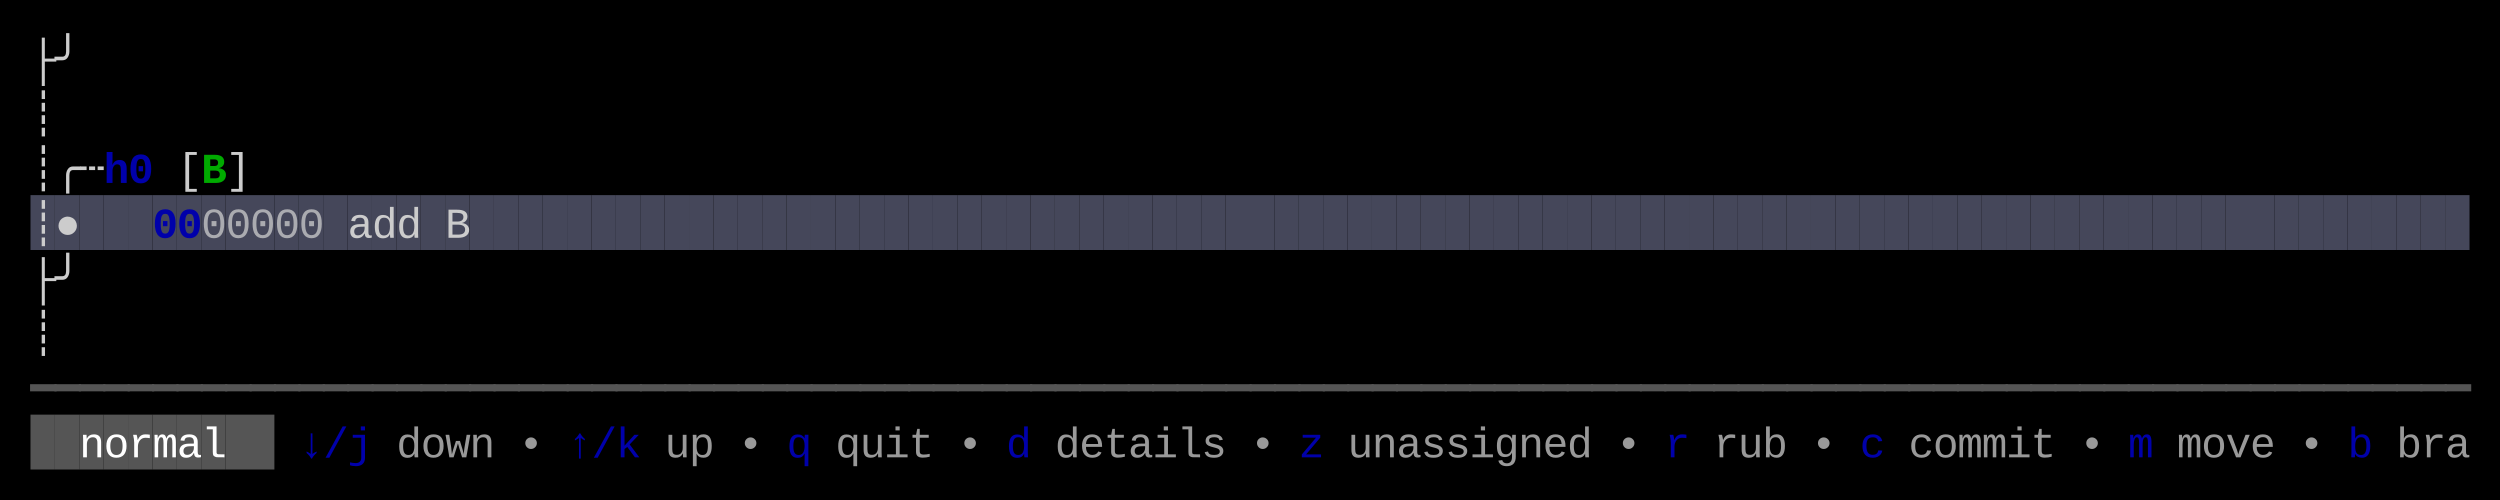
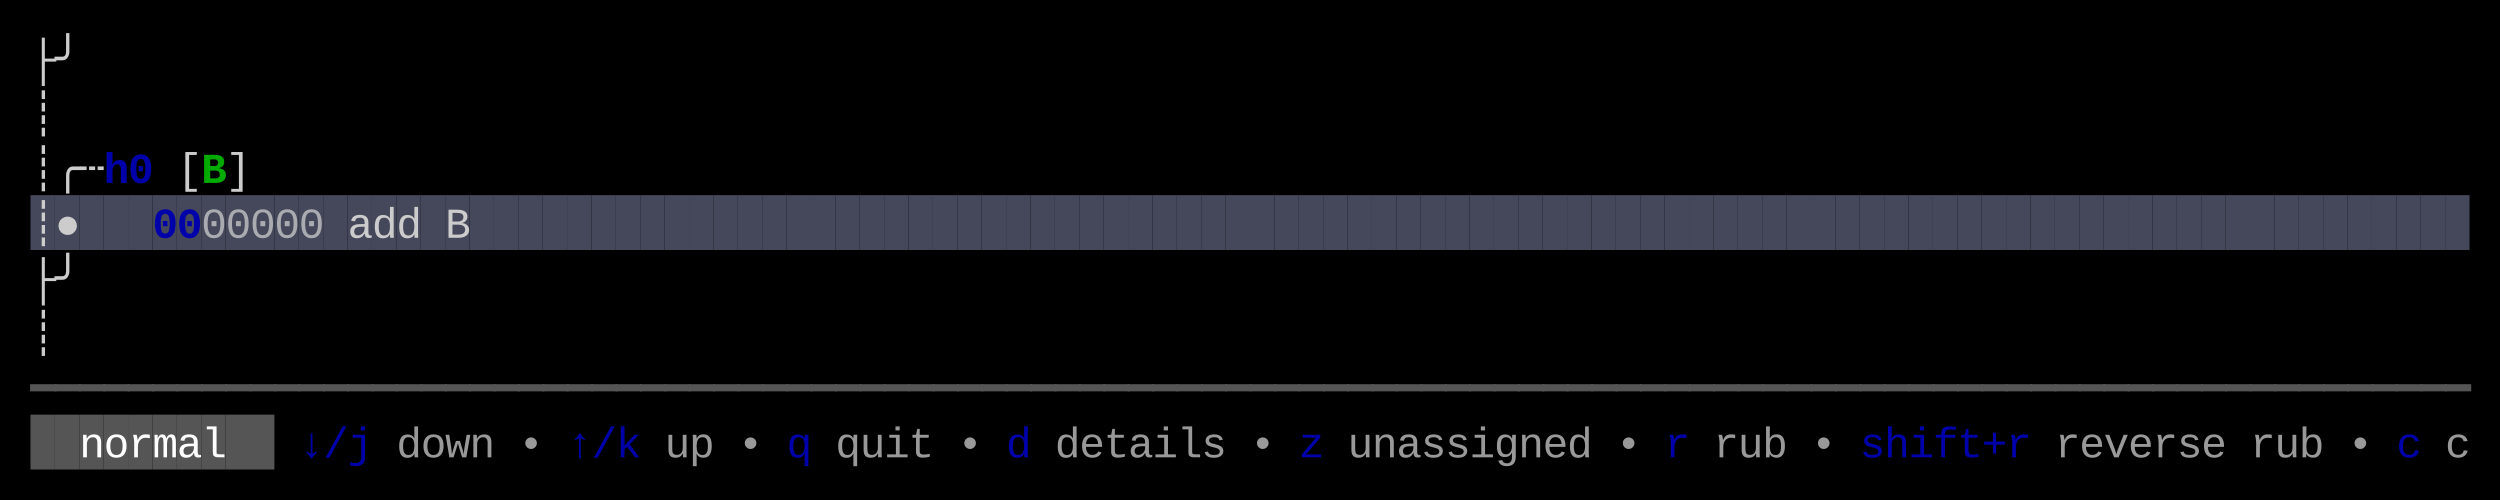
<svg xmlns="http://www.w3.org/2000/svg" width="820" height="164" viewBox="0 0 820 164">
  <rect x="0" y="0" width="820" height="164" fill="#000000" />
  <rect x="10" y="64" width="8" height="18" fill="#45475A" />
  <rect x="18" y="64" width="8" height="18" fill="#45475A" />
  <rect x="26" y="64" width="8" height="18" fill="#45475A" />
  <rect x="34" y="64" width="8" height="18" fill="#45475A" />
  <rect x="42" y="64" width="8" height="18" fill="#45475A" />
  <rect x="50" y="64" width="8" height="18" fill="#45475A" />
  <rect x="58" y="64" width="8" height="18" fill="#45475A" />
  <rect x="66" y="64" width="8" height="18" fill="#45475A" />
  <rect x="74" y="64" width="8" height="18" fill="#45475A" />
  <rect x="82" y="64" width="8" height="18" fill="#45475A" />
  <rect x="90" y="64" width="8" height="18" fill="#45475A" />
  <rect x="98" y="64" width="8" height="18" fill="#45475A" />
  <rect x="106" y="64" width="8" height="18" fill="#45475A" />
  <rect x="114" y="64" width="8" height="18" fill="#45475A" />
  <rect x="122" y="64" width="8" height="18" fill="#45475A" />
  <rect x="130" y="64" width="8" height="18" fill="#45475A" />
  <rect x="138" y="64" width="8" height="18" fill="#45475A" />
  <rect x="146" y="64" width="8" height="18" fill="#45475A" />
  <rect x="154" y="64" width="8" height="18" fill="#45475A" />
  <rect x="162" y="64" width="8" height="18" fill="#45475A" />
  <rect x="170" y="64" width="8" height="18" fill="#45475A" />
  <rect x="178" y="64" width="8" height="18" fill="#45475A" />
  <rect x="186" y="64" width="8" height="18" fill="#45475A" />
  <rect x="194" y="64" width="8" height="18" fill="#45475A" />
  <rect x="202" y="64" width="8" height="18" fill="#45475A" />
  <rect x="210" y="64" width="8" height="18" fill="#45475A" />
  <rect x="218" y="64" width="8" height="18" fill="#45475A" />
  <rect x="226" y="64" width="8" height="18" fill="#45475A" />
  <rect x="234" y="64" width="8" height="18" fill="#45475A" />
  <rect x="242" y="64" width="8" height="18" fill="#45475A" />
  <rect x="250" y="64" width="8" height="18" fill="#45475A" />
  <rect x="258" y="64" width="8" height="18" fill="#45475A" />
  <rect x="266" y="64" width="8" height="18" fill="#45475A" />
  <rect x="274" y="64" width="8" height="18" fill="#45475A" />
  <rect x="282" y="64" width="8" height="18" fill="#45475A" />
  <rect x="290" y="64" width="8" height="18" fill="#45475A" />
  <rect x="298" y="64" width="8" height="18" fill="#45475A" />
  <rect x="306" y="64" width="8" height="18" fill="#45475A" />
  <rect x="314" y="64" width="8" height="18" fill="#45475A" />
  <rect x="322" y="64" width="8" height="18" fill="#45475A" />
  <rect x="330" y="64" width="8" height="18" fill="#45475A" />
  <rect x="338" y="64" width="8" height="18" fill="#45475A" />
  <rect x="346" y="64" width="8" height="18" fill="#45475A" />
  <rect x="354" y="64" width="8" height="18" fill="#45475A" />
  <rect x="362" y="64" width="8" height="18" fill="#45475A" />
  <rect x="370" y="64" width="8" height="18" fill="#45475A" />
  <rect x="378" y="64" width="8" height="18" fill="#45475A" />
  <rect x="386" y="64" width="8" height="18" fill="#45475A" />
  <rect x="394" y="64" width="8" height="18" fill="#45475A" />
  <rect x="402" y="64" width="8" height="18" fill="#45475A" />
  <rect x="410" y="64" width="8" height="18" fill="#45475A" />
  <rect x="418" y="64" width="8" height="18" fill="#45475A" />
  <rect x="426" y="64" width="8" height="18" fill="#45475A" />
  <rect x="434" y="64" width="8" height="18" fill="#45475A" />
  <rect x="442" y="64" width="8" height="18" fill="#45475A" />
  <rect x="450" y="64" width="8" height="18" fill="#45475A" />
  <rect x="458" y="64" width="8" height="18" fill="#45475A" />
  <rect x="466" y="64" width="8" height="18" fill="#45475A" />
  <rect x="474" y="64" width="8" height="18" fill="#45475A" />
  <rect x="482" y="64" width="8" height="18" fill="#45475A" />
  <rect x="490" y="64" width="8" height="18" fill="#45475A" />
  <rect x="498" y="64" width="8" height="18" fill="#45475A" />
  <rect x="506" y="64" width="8" height="18" fill="#45475A" />
  <rect x="514" y="64" width="8" height="18" fill="#45475A" />
  <rect x="522" y="64" width="8" height="18" fill="#45475A" />
  <rect x="530" y="64" width="8" height="18" fill="#45475A" />
  <rect x="538" y="64" width="8" height="18" fill="#45475A" />
  <rect x="546" y="64" width="8" height="18" fill="#45475A" />
  <rect x="554" y="64" width="8" height="18" fill="#45475A" />
  <rect x="562" y="64" width="8" height="18" fill="#45475A" />
  <rect x="570" y="64" width="8" height="18" fill="#45475A" />
  <rect x="578" y="64" width="8" height="18" fill="#45475A" />
  <rect x="586" y="64" width="8" height="18" fill="#45475A" />
  <rect x="594" y="64" width="8" height="18" fill="#45475A" />
  <rect x="602" y="64" width="8" height="18" fill="#45475A" />
  <rect x="610" y="64" width="8" height="18" fill="#45475A" />
  <rect x="618" y="64" width="8" height="18" fill="#45475A" />
  <rect x="626" y="64" width="8" height="18" fill="#45475A" />
  <rect x="634" y="64" width="8" height="18" fill="#45475A" />
  <rect x="642" y="64" width="8" height="18" fill="#45475A" />
  <rect x="650" y="64" width="8" height="18" fill="#45475A" />
  <rect x="658" y="64" width="8" height="18" fill="#45475A" />
  <rect x="666" y="64" width="8" height="18" fill="#45475A" />
  <rect x="674" y="64" width="8" height="18" fill="#45475A" />
  <rect x="682" y="64" width="8" height="18" fill="#45475A" />
  <rect x="690" y="64" width="8" height="18" fill="#45475A" />
  <rect x="698" y="64" width="8" height="18" fill="#45475A" />
  <rect x="706" y="64" width="8" height="18" fill="#45475A" />
  <rect x="714" y="64" width="8" height="18" fill="#45475A" />
  <rect x="722" y="64" width="8" height="18" fill="#45475A" />
  <rect x="730" y="64" width="8" height="18" fill="#45475A" />
  <rect x="738" y="64" width="8" height="18" fill="#45475A" />
  <rect x="746" y="64" width="8" height="18" fill="#45475A" />
  <rect x="754" y="64" width="8" height="18" fill="#45475A" />
  <rect x="762" y="64" width="8" height="18" fill="#45475A" />
  <rect x="770" y="64" width="8" height="18" fill="#45475A" />
  <rect x="778" y="64" width="8" height="18" fill="#45475A" />
  <rect x="786" y="64" width="8" height="18" fill="#45475A" />
  <rect x="794" y="64" width="8" height="18" fill="#45475A" />
  <rect x="802" y="64" width="8" height="18" fill="#45475A" />
  <rect x="10" y="136" width="8" height="18" fill="#555555" />
  <rect x="18" y="136" width="8" height="18" fill="#555555" />
  <rect x="26" y="136" width="8" height="18" fill="#555555" />
  <rect x="34" y="136" width="8" height="18" fill="#555555" />
  <rect x="42" y="136" width="8" height="18" fill="#555555" />
  <rect x="50" y="136" width="8" height="18" fill="#555555" />
  <rect x="58" y="136" width="8" height="18" fill="#555555" />
  <rect x="66" y="136" width="8" height="18" fill="#555555" />
  <rect x="74" y="136" width="8" height="18" fill="#555555" />
  <rect x="82" y="136" width="8" height="18" fill="#555555" />
  <text x="10" y="24" style="fill:#CCCCCC;" font-family="Menlo, Monaco, 'Courier New', monospace" font-size="14" xml:space="preserve">├</text>
  <text x="18" y="24" style="fill:#CCCCCC;" font-family="Menlo, Monaco, 'Courier New', monospace" font-size="14" xml:space="preserve">╯</text>
  <text x="10" y="42" style="fill:#CCCCCC;" font-family="Menlo, Monaco, 'Courier New', monospace" font-size="14" xml:space="preserve">┊</text>
  <text x="10" y="60" style="fill:#CCCCCC;" font-family="Menlo, Monaco, 'Courier New', monospace" font-size="14" xml:space="preserve">┊</text>
  <text x="18" y="60" style="fill:#CCCCCC;" font-family="Menlo, Monaco, 'Courier New', monospace" font-size="14" xml:space="preserve">╭</text>
  <text x="26" y="60" style="fill:#CCCCCC;" font-family="Menlo, Monaco, 'Courier New', monospace" font-size="14" xml:space="preserve">┄</text>
  <text x="34" y="60" style="fill:#0000AA;font-weight:bold;" font-family="Menlo, Monaco, 'Courier New', monospace" font-size="14" xml:space="preserve">h</text>
  <text x="42" y="60" style="fill:#0000AA;font-weight:bold;" font-family="Menlo, Monaco, 'Courier New', monospace" font-size="14" xml:space="preserve">0</text>
  <text x="58" y="60" style="fill:#CCCCCC;" font-family="Menlo, Monaco, 'Courier New', monospace" font-size="14" xml:space="preserve">[</text>
  <text x="66" y="60" style="fill:#00AA00;font-weight:bold;" font-family="Menlo, Monaco, 'Courier New', monospace" font-size="14" xml:space="preserve">B</text>
  <text x="74" y="60" style="fill:#CCCCCC;" font-family="Menlo, Monaco, 'Courier New', monospace" font-size="14" xml:space="preserve">]</text>
  <text x="10" y="78" style="fill:#CCCCCC;" font-family="Menlo, Monaco, 'Courier New', monospace" font-size="14" xml:space="preserve">┊</text>
  <text x="18" y="78" style="fill:#CCCCCC;" font-family="Menlo, Monaco, 'Courier New', monospace" font-size="14" xml:space="preserve">●</text>
  <text x="50" y="78" style="fill:#0000AA;font-weight:bold;" font-family="Menlo, Monaco, 'Courier New', monospace" font-size="14" xml:space="preserve">0</text>
  <text x="58" y="78" style="fill:#0000AA;font-weight:bold;" font-family="Menlo, Monaco, 'Courier New', monospace" font-size="14" xml:space="preserve">0</text>
  <text x="66" y="78" style="fill:#CCCCCC;opacity:0.75;" font-family="Menlo, Monaco, 'Courier New', monospace" font-size="14" xml:space="preserve">0</text>
  <text x="74" y="78" style="fill:#CCCCCC;opacity:0.75;" font-family="Menlo, Monaco, 'Courier New', monospace" font-size="14" xml:space="preserve">0</text>
  <text x="82" y="78" style="fill:#CCCCCC;opacity:0.75;" font-family="Menlo, Monaco, 'Courier New', monospace" font-size="14" xml:space="preserve">0</text>
  <text x="90" y="78" style="fill:#CCCCCC;opacity:0.75;" font-family="Menlo, Monaco, 'Courier New', monospace" font-size="14" xml:space="preserve">0</text>
  <text x="98" y="78" style="fill:#CCCCCC;opacity:0.75;" font-family="Menlo, Monaco, 'Courier New', monospace" font-size="14" xml:space="preserve">0</text>
  <text x="114" y="78" style="fill:#CCCCCC;" font-family="Menlo, Monaco, 'Courier New', monospace" font-size="14" xml:space="preserve">a</text>
  <text x="122" y="78" style="fill:#CCCCCC;" font-family="Menlo, Monaco, 'Courier New', monospace" font-size="14" xml:space="preserve">d</text>
  <text x="130" y="78" style="fill:#CCCCCC;" font-family="Menlo, Monaco, 'Courier New', monospace" font-size="14" xml:space="preserve">d</text>
  <text x="146" y="78" style="fill:#CCCCCC;" font-family="Menlo, Monaco, 'Courier New', monospace" font-size="14" xml:space="preserve">B</text>
  <text x="10" y="96" style="fill:#CCCCCC;" font-family="Menlo, Monaco, 'Courier New', monospace" font-size="14" xml:space="preserve">├</text>
  <text x="18" y="96" style="fill:#CCCCCC;" font-family="Menlo, Monaco, 'Courier New', monospace" font-size="14" xml:space="preserve">╯</text>
  <text x="10" y="114" style="fill:#CCCCCC;" font-family="Menlo, Monaco, 'Courier New', monospace" font-size="14" xml:space="preserve">┊</text>
  <text x="10" y="132" style="fill:#555555;" font-family="Menlo, Monaco, 'Courier New', monospace" font-size="14" xml:space="preserve">━</text>
  <text x="18" y="132" style="fill:#555555;" font-family="Menlo, Monaco, 'Courier New', monospace" font-size="14" xml:space="preserve">━</text>
  <text x="26" y="132" style="fill:#555555;" font-family="Menlo, Monaco, 'Courier New', monospace" font-size="14" xml:space="preserve">━</text>
  <text x="34" y="132" style="fill:#555555;" font-family="Menlo, Monaco, 'Courier New', monospace" font-size="14" xml:space="preserve">━</text>
  <text x="42" y="132" style="fill:#555555;" font-family="Menlo, Monaco, 'Courier New', monospace" font-size="14" xml:space="preserve">━</text>
  <text x="50" y="132" style="fill:#555555;" font-family="Menlo, Monaco, 'Courier New', monospace" font-size="14" xml:space="preserve">━</text>
  <text x="58" y="132" style="fill:#555555;" font-family="Menlo, Monaco, 'Courier New', monospace" font-size="14" xml:space="preserve">━</text>
  <text x="66" y="132" style="fill:#555555;" font-family="Menlo, Monaco, 'Courier New', monospace" font-size="14" xml:space="preserve">━</text>
  <text x="74" y="132" style="fill:#555555;" font-family="Menlo, Monaco, 'Courier New', monospace" font-size="14" xml:space="preserve">━</text>
  <text x="82" y="132" style="fill:#555555;" font-family="Menlo, Monaco, 'Courier New', monospace" font-size="14" xml:space="preserve">━</text>
  <text x="90" y="132" style="fill:#555555;" font-family="Menlo, Monaco, 'Courier New', monospace" font-size="14" xml:space="preserve">━</text>
  <text x="98" y="132" style="fill:#555555;" font-family="Menlo, Monaco, 'Courier New', monospace" font-size="14" xml:space="preserve">━</text>
  <text x="106" y="132" style="fill:#555555;" font-family="Menlo, Monaco, 'Courier New', monospace" font-size="14" xml:space="preserve">━</text>
  <text x="114" y="132" style="fill:#555555;" font-family="Menlo, Monaco, 'Courier New', monospace" font-size="14" xml:space="preserve">━</text>
  <text x="122" y="132" style="fill:#555555;" font-family="Menlo, Monaco, 'Courier New', monospace" font-size="14" xml:space="preserve">━</text>
  <text x="130" y="132" style="fill:#555555;" font-family="Menlo, Monaco, 'Courier New', monospace" font-size="14" xml:space="preserve">━</text>
  <text x="138" y="132" style="fill:#555555;" font-family="Menlo, Monaco, 'Courier New', monospace" font-size="14" xml:space="preserve">━</text>
  <text x="146" y="132" style="fill:#555555;" font-family="Menlo, Monaco, 'Courier New', monospace" font-size="14" xml:space="preserve">━</text>
  <text x="154" y="132" style="fill:#555555;" font-family="Menlo, Monaco, 'Courier New', monospace" font-size="14" xml:space="preserve">━</text>
  <text x="162" y="132" style="fill:#555555;" font-family="Menlo, Monaco, 'Courier New', monospace" font-size="14" xml:space="preserve">━</text>
  <text x="170" y="132" style="fill:#555555;" font-family="Menlo, Monaco, 'Courier New', monospace" font-size="14" xml:space="preserve">━</text>
  <text x="178" y="132" style="fill:#555555;" font-family="Menlo, Monaco, 'Courier New', monospace" font-size="14" xml:space="preserve">━</text>
  <text x="186" y="132" style="fill:#555555;" font-family="Menlo, Monaco, 'Courier New', monospace" font-size="14" xml:space="preserve">━</text>
  <text x="194" y="132" style="fill:#555555;" font-family="Menlo, Monaco, 'Courier New', monospace" font-size="14" xml:space="preserve">━</text>
  <text x="202" y="132" style="fill:#555555;" font-family="Menlo, Monaco, 'Courier New', monospace" font-size="14" xml:space="preserve">━</text>
  <text x="210" y="132" style="fill:#555555;" font-family="Menlo, Monaco, 'Courier New', monospace" font-size="14" xml:space="preserve">━</text>
  <text x="218" y="132" style="fill:#555555;" font-family="Menlo, Monaco, 'Courier New', monospace" font-size="14" xml:space="preserve">━</text>
  <text x="226" y="132" style="fill:#555555;" font-family="Menlo, Monaco, 'Courier New', monospace" font-size="14" xml:space="preserve">━</text>
  <text x="234" y="132" style="fill:#555555;" font-family="Menlo, Monaco, 'Courier New', monospace" font-size="14" xml:space="preserve">━</text>
  <text x="242" y="132" style="fill:#555555;" font-family="Menlo, Monaco, 'Courier New', monospace" font-size="14" xml:space="preserve">━</text>
  <text x="250" y="132" style="fill:#555555;" font-family="Menlo, Monaco, 'Courier New', monospace" font-size="14" xml:space="preserve">━</text>
  <text x="258" y="132" style="fill:#555555;" font-family="Menlo, Monaco, 'Courier New', monospace" font-size="14" xml:space="preserve">━</text>
  <text x="266" y="132" style="fill:#555555;" font-family="Menlo, Monaco, 'Courier New', monospace" font-size="14" xml:space="preserve">━</text>
  <text x="274" y="132" style="fill:#555555;" font-family="Menlo, Monaco, 'Courier New', monospace" font-size="14" xml:space="preserve">━</text>
  <text x="282" y="132" style="fill:#555555;" font-family="Menlo, Monaco, 'Courier New', monospace" font-size="14" xml:space="preserve">━</text>
  <text x="290" y="132" style="fill:#555555;" font-family="Menlo, Monaco, 'Courier New', monospace" font-size="14" xml:space="preserve">━</text>
  <text x="298" y="132" style="fill:#555555;" font-family="Menlo, Monaco, 'Courier New', monospace" font-size="14" xml:space="preserve">━</text>
  <text x="306" y="132" style="fill:#555555;" font-family="Menlo, Monaco, 'Courier New', monospace" font-size="14" xml:space="preserve">━</text>
  <text x="314" y="132" style="fill:#555555;" font-family="Menlo, Monaco, 'Courier New', monospace" font-size="14" xml:space="preserve">━</text>
  <text x="322" y="132" style="fill:#555555;" font-family="Menlo, Monaco, 'Courier New', monospace" font-size="14" xml:space="preserve">━</text>
  <text x="330" y="132" style="fill:#555555;" font-family="Menlo, Monaco, 'Courier New', monospace" font-size="14" xml:space="preserve">━</text>
  <text x="338" y="132" style="fill:#555555;" font-family="Menlo, Monaco, 'Courier New', monospace" font-size="14" xml:space="preserve">━</text>
  <text x="346" y="132" style="fill:#555555;" font-family="Menlo, Monaco, 'Courier New', monospace" font-size="14" xml:space="preserve">━</text>
  <text x="354" y="132" style="fill:#555555;" font-family="Menlo, Monaco, 'Courier New', monospace" font-size="14" xml:space="preserve">━</text>
  <text x="362" y="132" style="fill:#555555;" font-family="Menlo, Monaco, 'Courier New', monospace" font-size="14" xml:space="preserve">━</text>
  <text x="370" y="132" style="fill:#555555;" font-family="Menlo, Monaco, 'Courier New', monospace" font-size="14" xml:space="preserve">━</text>
  <text x="378" y="132" style="fill:#555555;" font-family="Menlo, Monaco, 'Courier New', monospace" font-size="14" xml:space="preserve">━</text>
  <text x="386" y="132" style="fill:#555555;" font-family="Menlo, Monaco, 'Courier New', monospace" font-size="14" xml:space="preserve">━</text>
  <text x="394" y="132" style="fill:#555555;" font-family="Menlo, Monaco, 'Courier New', monospace" font-size="14" xml:space="preserve">━</text>
  <text x="402" y="132" style="fill:#555555;" font-family="Menlo, Monaco, 'Courier New', monospace" font-size="14" xml:space="preserve">━</text>
  <text x="410" y="132" style="fill:#555555;" font-family="Menlo, Monaco, 'Courier New', monospace" font-size="14" xml:space="preserve">━</text>
  <text x="418" y="132" style="fill:#555555;" font-family="Menlo, Monaco, 'Courier New', monospace" font-size="14" xml:space="preserve">━</text>
  <text x="426" y="132" style="fill:#555555;" font-family="Menlo, Monaco, 'Courier New', monospace" font-size="14" xml:space="preserve">━</text>
  <text x="434" y="132" style="fill:#555555;" font-family="Menlo, Monaco, 'Courier New', monospace" font-size="14" xml:space="preserve">━</text>
  <text x="442" y="132" style="fill:#555555;" font-family="Menlo, Monaco, 'Courier New', monospace" font-size="14" xml:space="preserve">━</text>
  <text x="450" y="132" style="fill:#555555;" font-family="Menlo, Monaco, 'Courier New', monospace" font-size="14" xml:space="preserve">━</text>
  <text x="458" y="132" style="fill:#555555;" font-family="Menlo, Monaco, 'Courier New', monospace" font-size="14" xml:space="preserve">━</text>
  <text x="466" y="132" style="fill:#555555;" font-family="Menlo, Monaco, 'Courier New', monospace" font-size="14" xml:space="preserve">━</text>
  <text x="474" y="132" style="fill:#555555;" font-family="Menlo, Monaco, 'Courier New', monospace" font-size="14" xml:space="preserve">━</text>
  <text x="482" y="132" style="fill:#555555;" font-family="Menlo, Monaco, 'Courier New', monospace" font-size="14" xml:space="preserve">━</text>
  <text x="490" y="132" style="fill:#555555;" font-family="Menlo, Monaco, 'Courier New', monospace" font-size="14" xml:space="preserve">━</text>
  <text x="498" y="132" style="fill:#555555;" font-family="Menlo, Monaco, 'Courier New', monospace" font-size="14" xml:space="preserve">━</text>
  <text x="506" y="132" style="fill:#555555;" font-family="Menlo, Monaco, 'Courier New', monospace" font-size="14" xml:space="preserve">━</text>
  <text x="514" y="132" style="fill:#555555;" font-family="Menlo, Monaco, 'Courier New', monospace" font-size="14" xml:space="preserve">━</text>
  <text x="522" y="132" style="fill:#555555;" font-family="Menlo, Monaco, 'Courier New', monospace" font-size="14" xml:space="preserve">━</text>
  <text x="530" y="132" style="fill:#555555;" font-family="Menlo, Monaco, 'Courier New', monospace" font-size="14" xml:space="preserve">━</text>
  <text x="538" y="132" style="fill:#555555;" font-family="Menlo, Monaco, 'Courier New', monospace" font-size="14" xml:space="preserve">━</text>
  <text x="546" y="132" style="fill:#555555;" font-family="Menlo, Monaco, 'Courier New', monospace" font-size="14" xml:space="preserve">━</text>
  <text x="554" y="132" style="fill:#555555;" font-family="Menlo, Monaco, 'Courier New', monospace" font-size="14" xml:space="preserve">━</text>
  <text x="562" y="132" style="fill:#555555;" font-family="Menlo, Monaco, 'Courier New', monospace" font-size="14" xml:space="preserve">━</text>
  <text x="570" y="132" style="fill:#555555;" font-family="Menlo, Monaco, 'Courier New', monospace" font-size="14" xml:space="preserve">━</text>
  <text x="578" y="132" style="fill:#555555;" font-family="Menlo, Monaco, 'Courier New', monospace" font-size="14" xml:space="preserve">━</text>
  <text x="586" y="132" style="fill:#555555;" font-family="Menlo, Monaco, 'Courier New', monospace" font-size="14" xml:space="preserve">━</text>
  <text x="594" y="132" style="fill:#555555;" font-family="Menlo, Monaco, 'Courier New', monospace" font-size="14" xml:space="preserve">━</text>
  <text x="602" y="132" style="fill:#555555;" font-family="Menlo, Monaco, 'Courier New', monospace" font-size="14" xml:space="preserve">━</text>
  <text x="610" y="132" style="fill:#555555;" font-family="Menlo, Monaco, 'Courier New', monospace" font-size="14" xml:space="preserve">━</text>
  <text x="618" y="132" style="fill:#555555;" font-family="Menlo, Monaco, 'Courier New', monospace" font-size="14" xml:space="preserve">━</text>
  <text x="626" y="132" style="fill:#555555;" font-family="Menlo, Monaco, 'Courier New', monospace" font-size="14" xml:space="preserve">━</text>
  <text x="634" y="132" style="fill:#555555;" font-family="Menlo, Monaco, 'Courier New', monospace" font-size="14" xml:space="preserve">━</text>
  <text x="642" y="132" style="fill:#555555;" font-family="Menlo, Monaco, 'Courier New', monospace" font-size="14" xml:space="preserve">━</text>
  <text x="650" y="132" style="fill:#555555;" font-family="Menlo, Monaco, 'Courier New', monospace" font-size="14" xml:space="preserve">━</text>
  <text x="658" y="132" style="fill:#555555;" font-family="Menlo, Monaco, 'Courier New', monospace" font-size="14" xml:space="preserve">━</text>
  <text x="666" y="132" style="fill:#555555;" font-family="Menlo, Monaco, 'Courier New', monospace" font-size="14" xml:space="preserve">━</text>
  <text x="674" y="132" style="fill:#555555;" font-family="Menlo, Monaco, 'Courier New', monospace" font-size="14" xml:space="preserve">━</text>
  <text x="682" y="132" style="fill:#555555;" font-family="Menlo, Monaco, 'Courier New', monospace" font-size="14" xml:space="preserve">━</text>
  <text x="690" y="132" style="fill:#555555;" font-family="Menlo, Monaco, 'Courier New', monospace" font-size="14" xml:space="preserve">━</text>
  <text x="698" y="132" style="fill:#555555;" font-family="Menlo, Monaco, 'Courier New', monospace" font-size="14" xml:space="preserve">━</text>
  <text x="706" y="132" style="fill:#555555;" font-family="Menlo, Monaco, 'Courier New', monospace" font-size="14" xml:space="preserve">━</text>
  <text x="714" y="132" style="fill:#555555;" font-family="Menlo, Monaco, 'Courier New', monospace" font-size="14" xml:space="preserve">━</text>
  <text x="722" y="132" style="fill:#555555;" font-family="Menlo, Monaco, 'Courier New', monospace" font-size="14" xml:space="preserve">━</text>
  <text x="730" y="132" style="fill:#555555;" font-family="Menlo, Monaco, 'Courier New', monospace" font-size="14" xml:space="preserve">━</text>
  <text x="738" y="132" style="fill:#555555;" font-family="Menlo, Monaco, 'Courier New', monospace" font-size="14" xml:space="preserve">━</text>
  <text x="746" y="132" style="fill:#555555;" font-family="Menlo, Monaco, 'Courier New', monospace" font-size="14" xml:space="preserve">━</text>
  <text x="754" y="132" style="fill:#555555;" font-family="Menlo, Monaco, 'Courier New', monospace" font-size="14" xml:space="preserve">━</text>
  <text x="762" y="132" style="fill:#555555;" font-family="Menlo, Monaco, 'Courier New', monospace" font-size="14" xml:space="preserve">━</text>
  <text x="770" y="132" style="fill:#555555;" font-family="Menlo, Monaco, 'Courier New', monospace" font-size="14" xml:space="preserve">━</text>
  <text x="778" y="132" style="fill:#555555;" font-family="Menlo, Monaco, 'Courier New', monospace" font-size="14" xml:space="preserve">━</text>
  <text x="786" y="132" style="fill:#555555;" font-family="Menlo, Monaco, 'Courier New', monospace" font-size="14" xml:space="preserve">━</text>
  <text x="794" y="132" style="fill:#555555;" font-family="Menlo, Monaco, 'Courier New', monospace" font-size="14" xml:space="preserve">━</text>
  <text x="802" y="132" style="fill:#555555;" font-family="Menlo, Monaco, 'Courier New', monospace" font-size="14" xml:space="preserve">━</text>
  <text x="26" y="150" style="fill:#FFFFFF;" font-family="Menlo, Monaco, 'Courier New', monospace" font-size="14" xml:space="preserve">n</text>
  <text x="34" y="150" style="fill:#FFFFFF;" font-family="Menlo, Monaco, 'Courier New', monospace" font-size="14" xml:space="preserve">o</text>
  <text x="42" y="150" style="fill:#FFFFFF;" font-family="Menlo, Monaco, 'Courier New', monospace" font-size="14" xml:space="preserve">r</text>
  <text x="50" y="150" style="fill:#FFFFFF;" font-family="Menlo, Monaco, 'Courier New', monospace" font-size="14" xml:space="preserve">m</text>
  <text x="58" y="150" style="fill:#FFFFFF;" font-family="Menlo, Monaco, 'Courier New', monospace" font-size="14" xml:space="preserve">a</text>
  <text x="66" y="150" style="fill:#FFFFFF;" font-family="Menlo, Monaco, 'Courier New', monospace" font-size="14" xml:space="preserve">l</text>
  <text x="98" y="150" style="fill:#0000AA;" font-family="Menlo, Monaco, 'Courier New', monospace" font-size="14" xml:space="preserve">↓</text>
  <text x="106" y="150" style="fill:#0000AA;" font-family="Menlo, Monaco, 'Courier New', monospace" font-size="14" xml:space="preserve">/</text>
  <text x="114" y="150" style="fill:#0000AA;" font-family="Menlo, Monaco, 'Courier New', monospace" font-size="14" xml:space="preserve">j</text>
  <text x="130" y="150" style="fill:#CCCCCC;opacity:0.75;" font-family="Menlo, Monaco, 'Courier New', monospace" font-size="14" xml:space="preserve">d</text>
  <text x="138" y="150" style="fill:#CCCCCC;opacity:0.75;" font-family="Menlo, Monaco, 'Courier New', monospace" font-size="14" xml:space="preserve">o</text>
  <text x="146" y="150" style="fill:#CCCCCC;opacity:0.75;" font-family="Menlo, Monaco, 'Courier New', monospace" font-size="14" xml:space="preserve">w</text>
  <text x="154" y="150" style="fill:#CCCCCC;opacity:0.75;" font-family="Menlo, Monaco, 'Courier New', monospace" font-size="14" xml:space="preserve">n</text>
  <text x="170" y="150" style="fill:#CCCCCC;opacity:0.75;" font-family="Menlo, Monaco, 'Courier New', monospace" font-size="14" xml:space="preserve">•</text>
  <text x="186" y="150" style="fill:#0000AA;" font-family="Menlo, Monaco, 'Courier New', monospace" font-size="14" xml:space="preserve">↑</text>
  <text x="194" y="150" style="fill:#0000AA;" font-family="Menlo, Monaco, 'Courier New', monospace" font-size="14" xml:space="preserve">/</text>
  <text x="202" y="150" style="fill:#0000AA;" font-family="Menlo, Monaco, 'Courier New', monospace" font-size="14" xml:space="preserve">k</text>
  <text x="218" y="150" style="fill:#CCCCCC;opacity:0.75;" font-family="Menlo, Monaco, 'Courier New', monospace" font-size="14" xml:space="preserve">u</text>
  <text x="226" y="150" style="fill:#CCCCCC;opacity:0.75;" font-family="Menlo, Monaco, 'Courier New', monospace" font-size="14" xml:space="preserve">p</text>
  <text x="242" y="150" style="fill:#CCCCCC;opacity:0.75;" font-family="Menlo, Monaco, 'Courier New', monospace" font-size="14" xml:space="preserve">•</text>
  <text x="258" y="150" style="fill:#0000AA;" font-family="Menlo, Monaco, 'Courier New', monospace" font-size="14" xml:space="preserve">q</text>
  <text x="274" y="150" style="fill:#CCCCCC;opacity:0.75;" font-family="Menlo, Monaco, 'Courier New', monospace" font-size="14" xml:space="preserve">q</text>
  <text x="282" y="150" style="fill:#CCCCCC;opacity:0.75;" font-family="Menlo, Monaco, 'Courier New', monospace" font-size="14" xml:space="preserve">u</text>
  <text x="290" y="150" style="fill:#CCCCCC;opacity:0.75;" font-family="Menlo, Monaco, 'Courier New', monospace" font-size="14" xml:space="preserve">i</text>
  <text x="298" y="150" style="fill:#CCCCCC;opacity:0.75;" font-family="Menlo, Monaco, 'Courier New', monospace" font-size="14" xml:space="preserve">t</text>
  <text x="314" y="150" style="fill:#CCCCCC;opacity:0.75;" font-family="Menlo, Monaco, 'Courier New', monospace" font-size="14" xml:space="preserve">•</text>
  <text x="330" y="150" style="fill:#0000AA;" font-family="Menlo, Monaco, 'Courier New', monospace" font-size="14" xml:space="preserve">d</text>
  <text x="346" y="150" style="fill:#CCCCCC;opacity:0.75;" font-family="Menlo, Monaco, 'Courier New', monospace" font-size="14" xml:space="preserve">d</text>
  <text x="354" y="150" style="fill:#CCCCCC;opacity:0.75;" font-family="Menlo, Monaco, 'Courier New', monospace" font-size="14" xml:space="preserve">e</text>
  <text x="362" y="150" style="fill:#CCCCCC;opacity:0.75;" font-family="Menlo, Monaco, 'Courier New', monospace" font-size="14" xml:space="preserve">t</text>
  <text x="370" y="150" style="fill:#CCCCCC;opacity:0.75;" font-family="Menlo, Monaco, 'Courier New', monospace" font-size="14" xml:space="preserve">a</text>
  <text x="378" y="150" style="fill:#CCCCCC;opacity:0.75;" font-family="Menlo, Monaco, 'Courier New', monospace" font-size="14" xml:space="preserve">i</text>
  <text x="386" y="150" style="fill:#CCCCCC;opacity:0.75;" font-family="Menlo, Monaco, 'Courier New', monospace" font-size="14" xml:space="preserve">l</text>
  <text x="394" y="150" style="fill:#CCCCCC;opacity:0.75;" font-family="Menlo, Monaco, 'Courier New', monospace" font-size="14" xml:space="preserve">s</text>
  <text x="410" y="150" style="fill:#CCCCCC;opacity:0.75;" font-family="Menlo, Monaco, 'Courier New', monospace" font-size="14" xml:space="preserve">•</text>
  <text x="426" y="150" style="fill:#0000AA;" font-family="Menlo, Monaco, 'Courier New', monospace" font-size="14" xml:space="preserve">z</text>
  <text x="442" y="150" style="fill:#CCCCCC;opacity:0.75;" font-family="Menlo, Monaco, 'Courier New', monospace" font-size="14" xml:space="preserve">u</text>
  <text x="450" y="150" style="fill:#CCCCCC;opacity:0.75;" font-family="Menlo, Monaco, 'Courier New', monospace" font-size="14" xml:space="preserve">n</text>
  <text x="458" y="150" style="fill:#CCCCCC;opacity:0.75;" font-family="Menlo, Monaco, 'Courier New', monospace" font-size="14" xml:space="preserve">a</text>
  <text x="466" y="150" style="fill:#CCCCCC;opacity:0.75;" font-family="Menlo, Monaco, 'Courier New', monospace" font-size="14" xml:space="preserve">s</text>
  <text x="474" y="150" style="fill:#CCCCCC;opacity:0.75;" font-family="Menlo, Monaco, 'Courier New', monospace" font-size="14" xml:space="preserve">s</text>
  <text x="482" y="150" style="fill:#CCCCCC;opacity:0.75;" font-family="Menlo, Monaco, 'Courier New', monospace" font-size="14" xml:space="preserve">i</text>
  <text x="490" y="150" style="fill:#CCCCCC;opacity:0.75;" font-family="Menlo, Monaco, 'Courier New', monospace" font-size="14" xml:space="preserve">g</text>
  <text x="498" y="150" style="fill:#CCCCCC;opacity:0.75;" font-family="Menlo, Monaco, 'Courier New', monospace" font-size="14" xml:space="preserve">n</text>
  <text x="506" y="150" style="fill:#CCCCCC;opacity:0.75;" font-family="Menlo, Monaco, 'Courier New', monospace" font-size="14" xml:space="preserve">e</text>
  <text x="514" y="150" style="fill:#CCCCCC;opacity:0.75;" font-family="Menlo, Monaco, 'Courier New', monospace" font-size="14" xml:space="preserve">d</text>
  <text x="530" y="150" style="fill:#CCCCCC;opacity:0.75;" font-family="Menlo, Monaco, 'Courier New', monospace" font-size="14" xml:space="preserve">•</text>
  <text x="546" y="150" style="fill:#0000AA;" font-family="Menlo, Monaco, 'Courier New', monospace" font-size="14" xml:space="preserve">r</text>
  <text x="562" y="150" style="fill:#CCCCCC;opacity:0.75;" font-family="Menlo, Monaco, 'Courier New', monospace" font-size="14" xml:space="preserve">r</text>
  <text x="570" y="150" style="fill:#CCCCCC;opacity:0.75;" font-family="Menlo, Monaco, 'Courier New', monospace" font-size="14" xml:space="preserve">u</text>
  <text x="578" y="150" style="fill:#CCCCCC;opacity:0.75;" font-family="Menlo, Monaco, 'Courier New', monospace" font-size="14" xml:space="preserve">b</text>
  <text x="594" y="150" style="fill:#CCCCCC;opacity:0.75;" font-family="Menlo, Monaco, 'Courier New', monospace" font-size="14" xml:space="preserve">•</text>
-   <text x="610" y="150" style="fill:#0000AA;" font-family="Menlo, Monaco, 'Courier New', monospace" font-size="14" xml:space="preserve">c</text>
-   <text x="626" y="150" style="fill:#CCCCCC;opacity:0.75;" font-family="Menlo, Monaco, 'Courier New', monospace" font-size="14" xml:space="preserve">c</text>
-   <text x="634" y="150" style="fill:#CCCCCC;opacity:0.75;" font-family="Menlo, Monaco, 'Courier New', monospace" font-size="14" xml:space="preserve">o</text>
-   <text x="642" y="150" style="fill:#CCCCCC;opacity:0.75;" font-family="Menlo, Monaco, 'Courier New', monospace" font-size="14" xml:space="preserve">m</text>
-   <text x="650" y="150" style="fill:#CCCCCC;opacity:0.75;" font-family="Menlo, Monaco, 'Courier New', monospace" font-size="14" xml:space="preserve">m</text>
-   <text x="658" y="150" style="fill:#CCCCCC;opacity:0.75;" font-family="Menlo, Monaco, 'Courier New', monospace" font-size="14" xml:space="preserve">i</text>
-   <text x="666" y="150" style="fill:#CCCCCC;opacity:0.75;" font-family="Menlo, Monaco, 'Courier New', monospace" font-size="14" xml:space="preserve">t</text>
-   <text x="682" y="150" style="fill:#CCCCCC;opacity:0.75;" font-family="Menlo, Monaco, 'Courier New', monospace" font-size="14" xml:space="preserve">•</text>
-   <text x="698" y="150" style="fill:#0000AA;" font-family="Menlo, Monaco, 'Courier New', monospace" font-size="14" xml:space="preserve">m</text>
-   <text x="714" y="150" style="fill:#CCCCCC;opacity:0.75;" font-family="Menlo, Monaco, 'Courier New', monospace" font-size="14" xml:space="preserve">m</text>
-   <text x="722" y="150" style="fill:#CCCCCC;opacity:0.75;" font-family="Menlo, Monaco, 'Courier New', monospace" font-size="14" xml:space="preserve">o</text>
-   <text x="730" y="150" style="fill:#CCCCCC;opacity:0.75;" font-family="Menlo, Monaco, 'Courier New', monospace" font-size="14" xml:space="preserve">v</text>
-   <text x="738" y="150" style="fill:#CCCCCC;opacity:0.75;" font-family="Menlo, Monaco, 'Courier New', monospace" font-size="14" xml:space="preserve">e</text>
-   <text x="754" y="150" style="fill:#CCCCCC;opacity:0.75;" font-family="Menlo, Monaco, 'Courier New', monospace" font-size="14" xml:space="preserve">•</text>
-   <text x="770" y="150" style="fill:#0000AA;" font-family="Menlo, Monaco, 'Courier New', monospace" font-size="14" xml:space="preserve">b</text>
-   <text x="786" y="150" style="fill:#CCCCCC;opacity:0.75;" font-family="Menlo, Monaco, 'Courier New', monospace" font-size="14" xml:space="preserve">b</text>
-   <text x="794" y="150" style="fill:#CCCCCC;opacity:0.75;" font-family="Menlo, Monaco, 'Courier New', monospace" font-size="14" xml:space="preserve">r</text>
-   <text x="802" y="150" style="fill:#CCCCCC;opacity:0.75;" font-family="Menlo, Monaco, 'Courier New', monospace" font-size="14" xml:space="preserve">a</text>
+   <text x="610" y="150" style="fill:#0000AA;" font-family="Menlo, Monaco, 'Courier New', monospace" font-size="14" xml:space="preserve">s</text>
+   <text x="618" y="150" style="fill:#0000AA;" font-family="Menlo, Monaco, 'Courier New', monospace" font-size="14" xml:space="preserve">h</text>
+   <text x="626" y="150" style="fill:#0000AA;" font-family="Menlo, Monaco, 'Courier New', monospace" font-size="14" xml:space="preserve">i</text>
+   <text x="634" y="150" style="fill:#0000AA;" font-family="Menlo, Monaco, 'Courier New', monospace" font-size="14" xml:space="preserve">f</text>
+   <text x="642" y="150" style="fill:#0000AA;" font-family="Menlo, Monaco, 'Courier New', monospace" font-size="14" xml:space="preserve">t</text>
+   <text x="650" y="150" style="fill:#0000AA;" font-family="Menlo, Monaco, 'Courier New', monospace" font-size="14" xml:space="preserve">+</text>
+   <text x="658" y="150" style="fill:#0000AA;" font-family="Menlo, Monaco, 'Courier New', monospace" font-size="14" xml:space="preserve">r</text>
+   <text x="674" y="150" style="fill:#CCCCCC;opacity:0.75;" font-family="Menlo, Monaco, 'Courier New', monospace" font-size="14" xml:space="preserve">r</text>
+   <text x="682" y="150" style="fill:#CCCCCC;opacity:0.75;" font-family="Menlo, Monaco, 'Courier New', monospace" font-size="14" xml:space="preserve">e</text>
+   <text x="690" y="150" style="fill:#CCCCCC;opacity:0.75;" font-family="Menlo, Monaco, 'Courier New', monospace" font-size="14" xml:space="preserve">v</text>
+   <text x="698" y="150" style="fill:#CCCCCC;opacity:0.75;" font-family="Menlo, Monaco, 'Courier New', monospace" font-size="14" xml:space="preserve">e</text>
+   <text x="706" y="150" style="fill:#CCCCCC;opacity:0.75;" font-family="Menlo, Monaco, 'Courier New', monospace" font-size="14" xml:space="preserve">r</text>
+   <text x="714" y="150" style="fill:#CCCCCC;opacity:0.75;" font-family="Menlo, Monaco, 'Courier New', monospace" font-size="14" xml:space="preserve">s</text>
+   <text x="722" y="150" style="fill:#CCCCCC;opacity:0.75;" font-family="Menlo, Monaco, 'Courier New', monospace" font-size="14" xml:space="preserve">e</text>
+   <text x="738" y="150" style="fill:#CCCCCC;opacity:0.75;" font-family="Menlo, Monaco, 'Courier New', monospace" font-size="14" xml:space="preserve">r</text>
+   <text x="746" y="150" style="fill:#CCCCCC;opacity:0.75;" font-family="Menlo, Monaco, 'Courier New', monospace" font-size="14" xml:space="preserve">u</text>
+   <text x="754" y="150" style="fill:#CCCCCC;opacity:0.75;" font-family="Menlo, Monaco, 'Courier New', monospace" font-size="14" xml:space="preserve">b</text>
+   <text x="770" y="150" style="fill:#CCCCCC;opacity:0.75;" font-family="Menlo, Monaco, 'Courier New', monospace" font-size="14" xml:space="preserve">•</text>
+   <text x="786" y="150" style="fill:#0000AA;" font-family="Menlo, Monaco, 'Courier New', monospace" font-size="14" xml:space="preserve">c</text>
+   <text x="802" y="150" style="fill:#CCCCCC;opacity:0.75;" font-family="Menlo, Monaco, 'Courier New', monospace" font-size="14" xml:space="preserve">c</text>
</svg>
